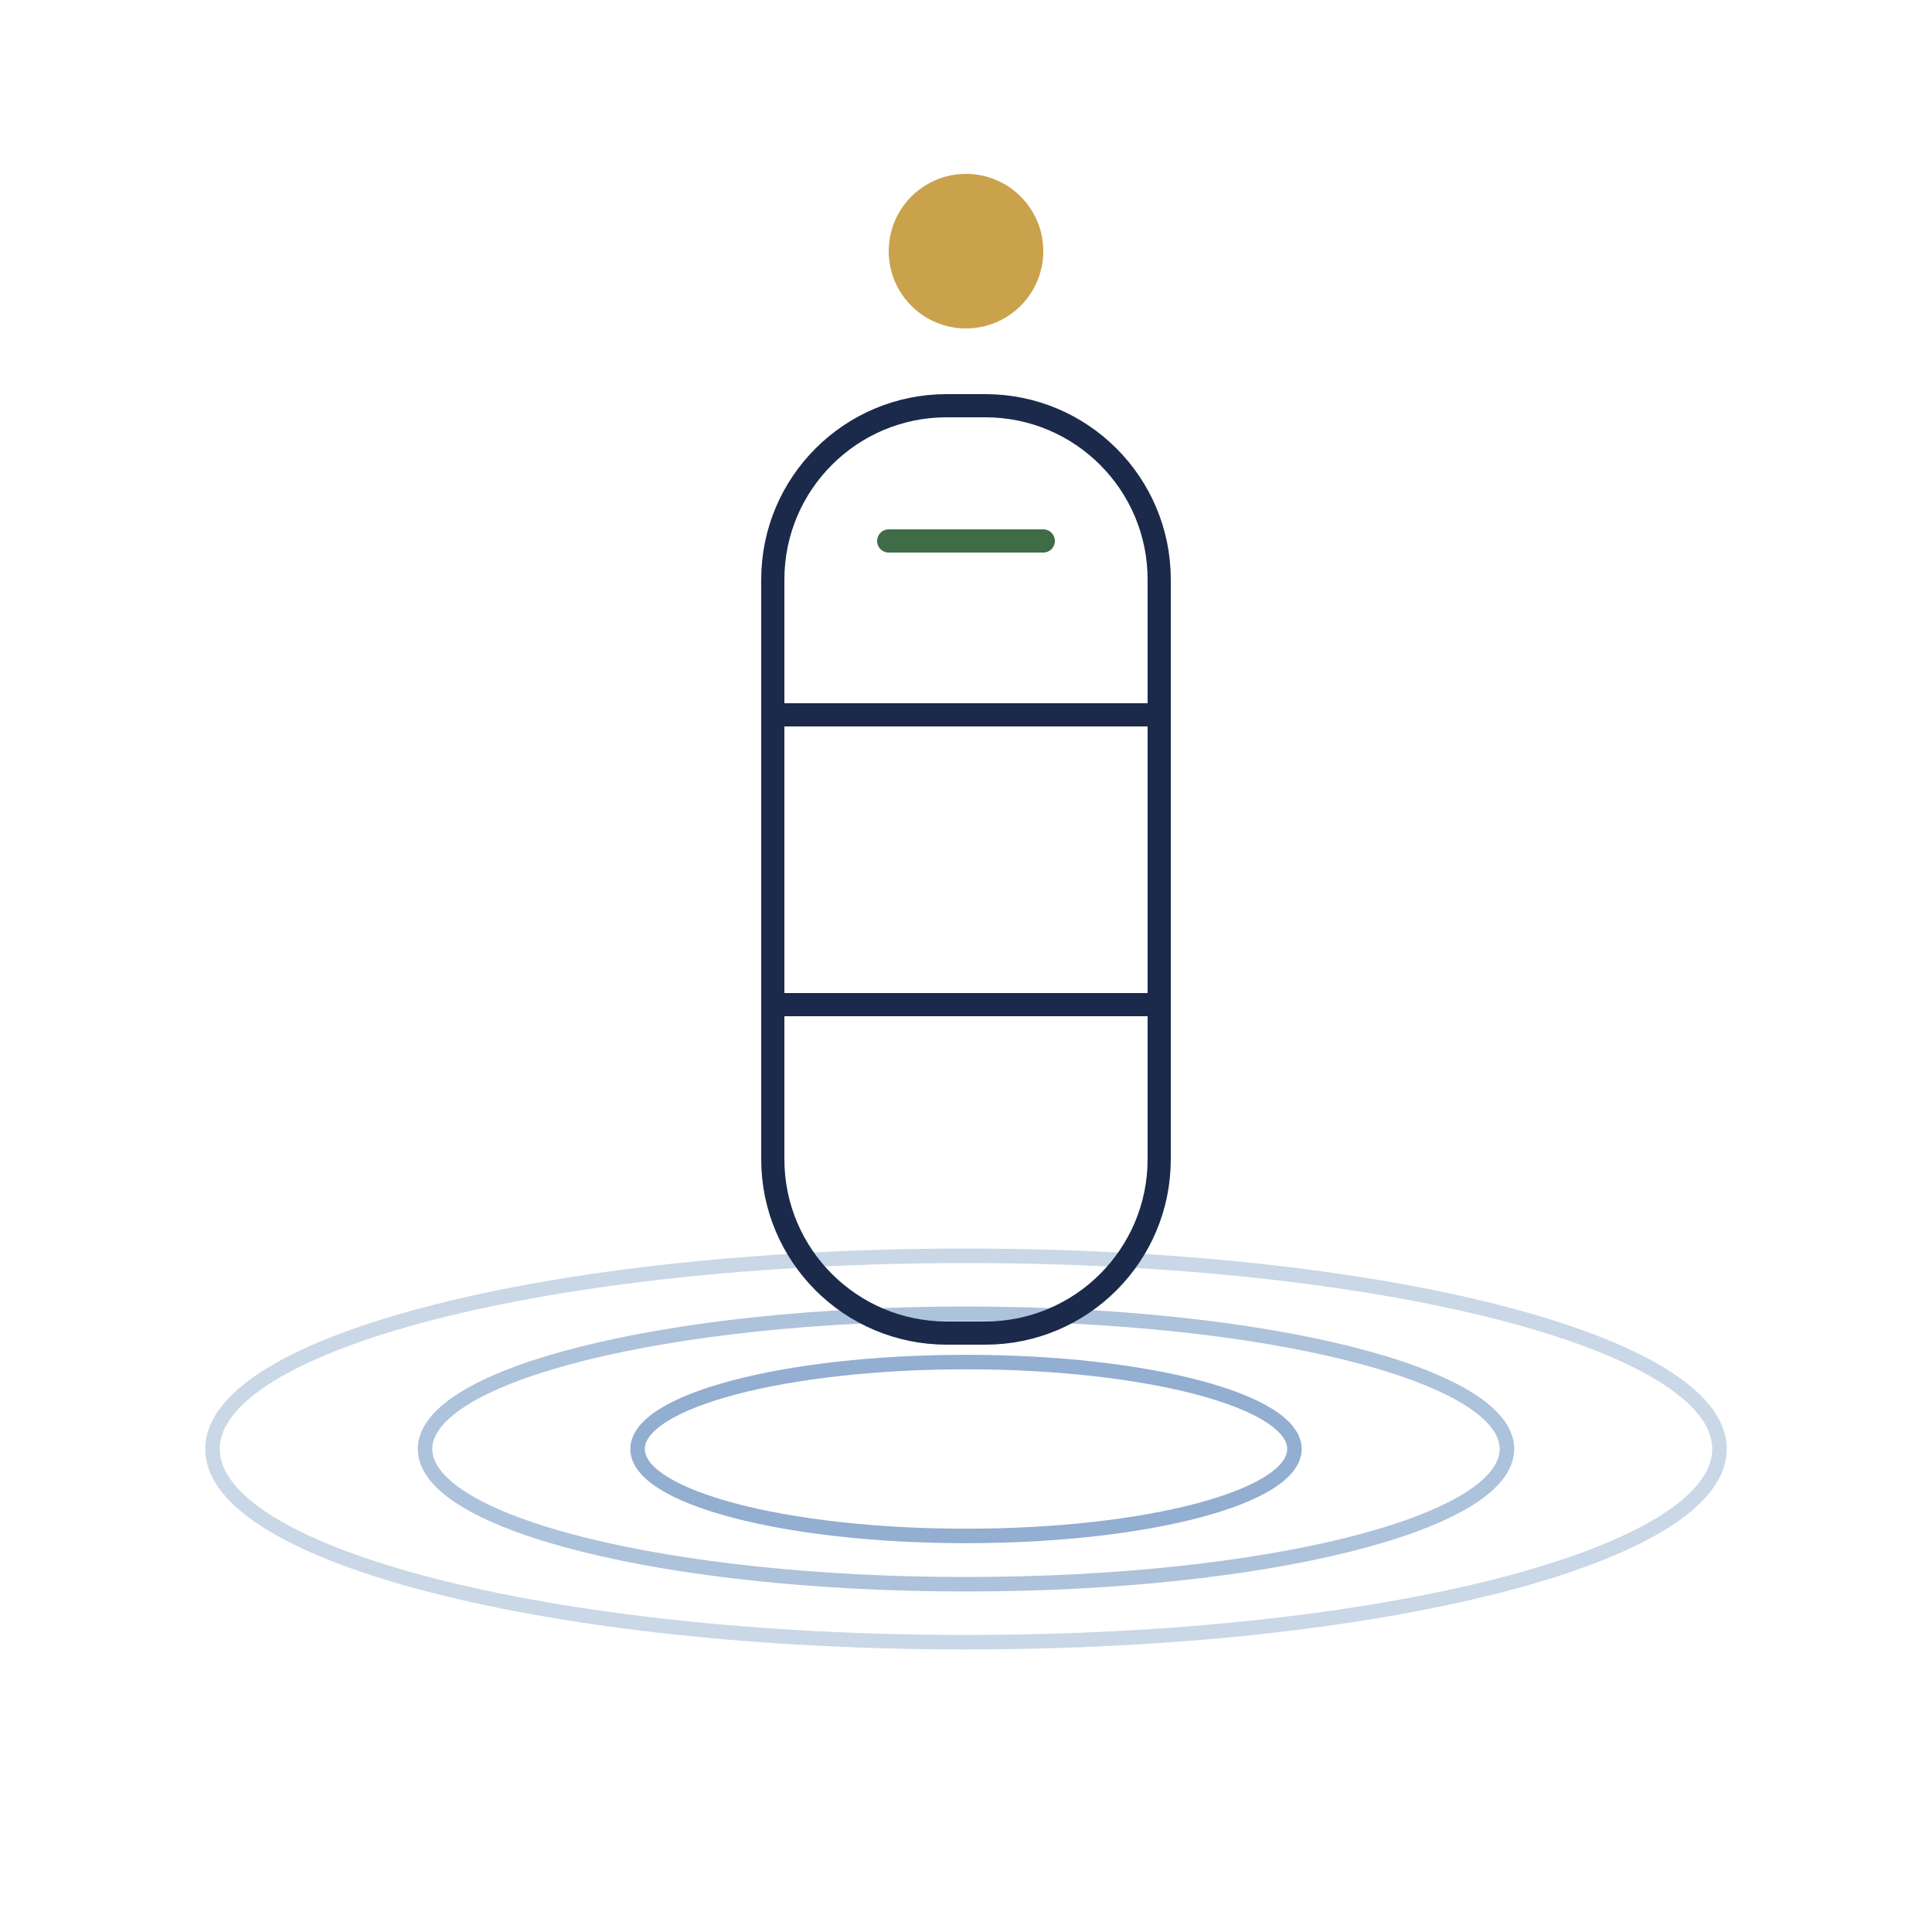
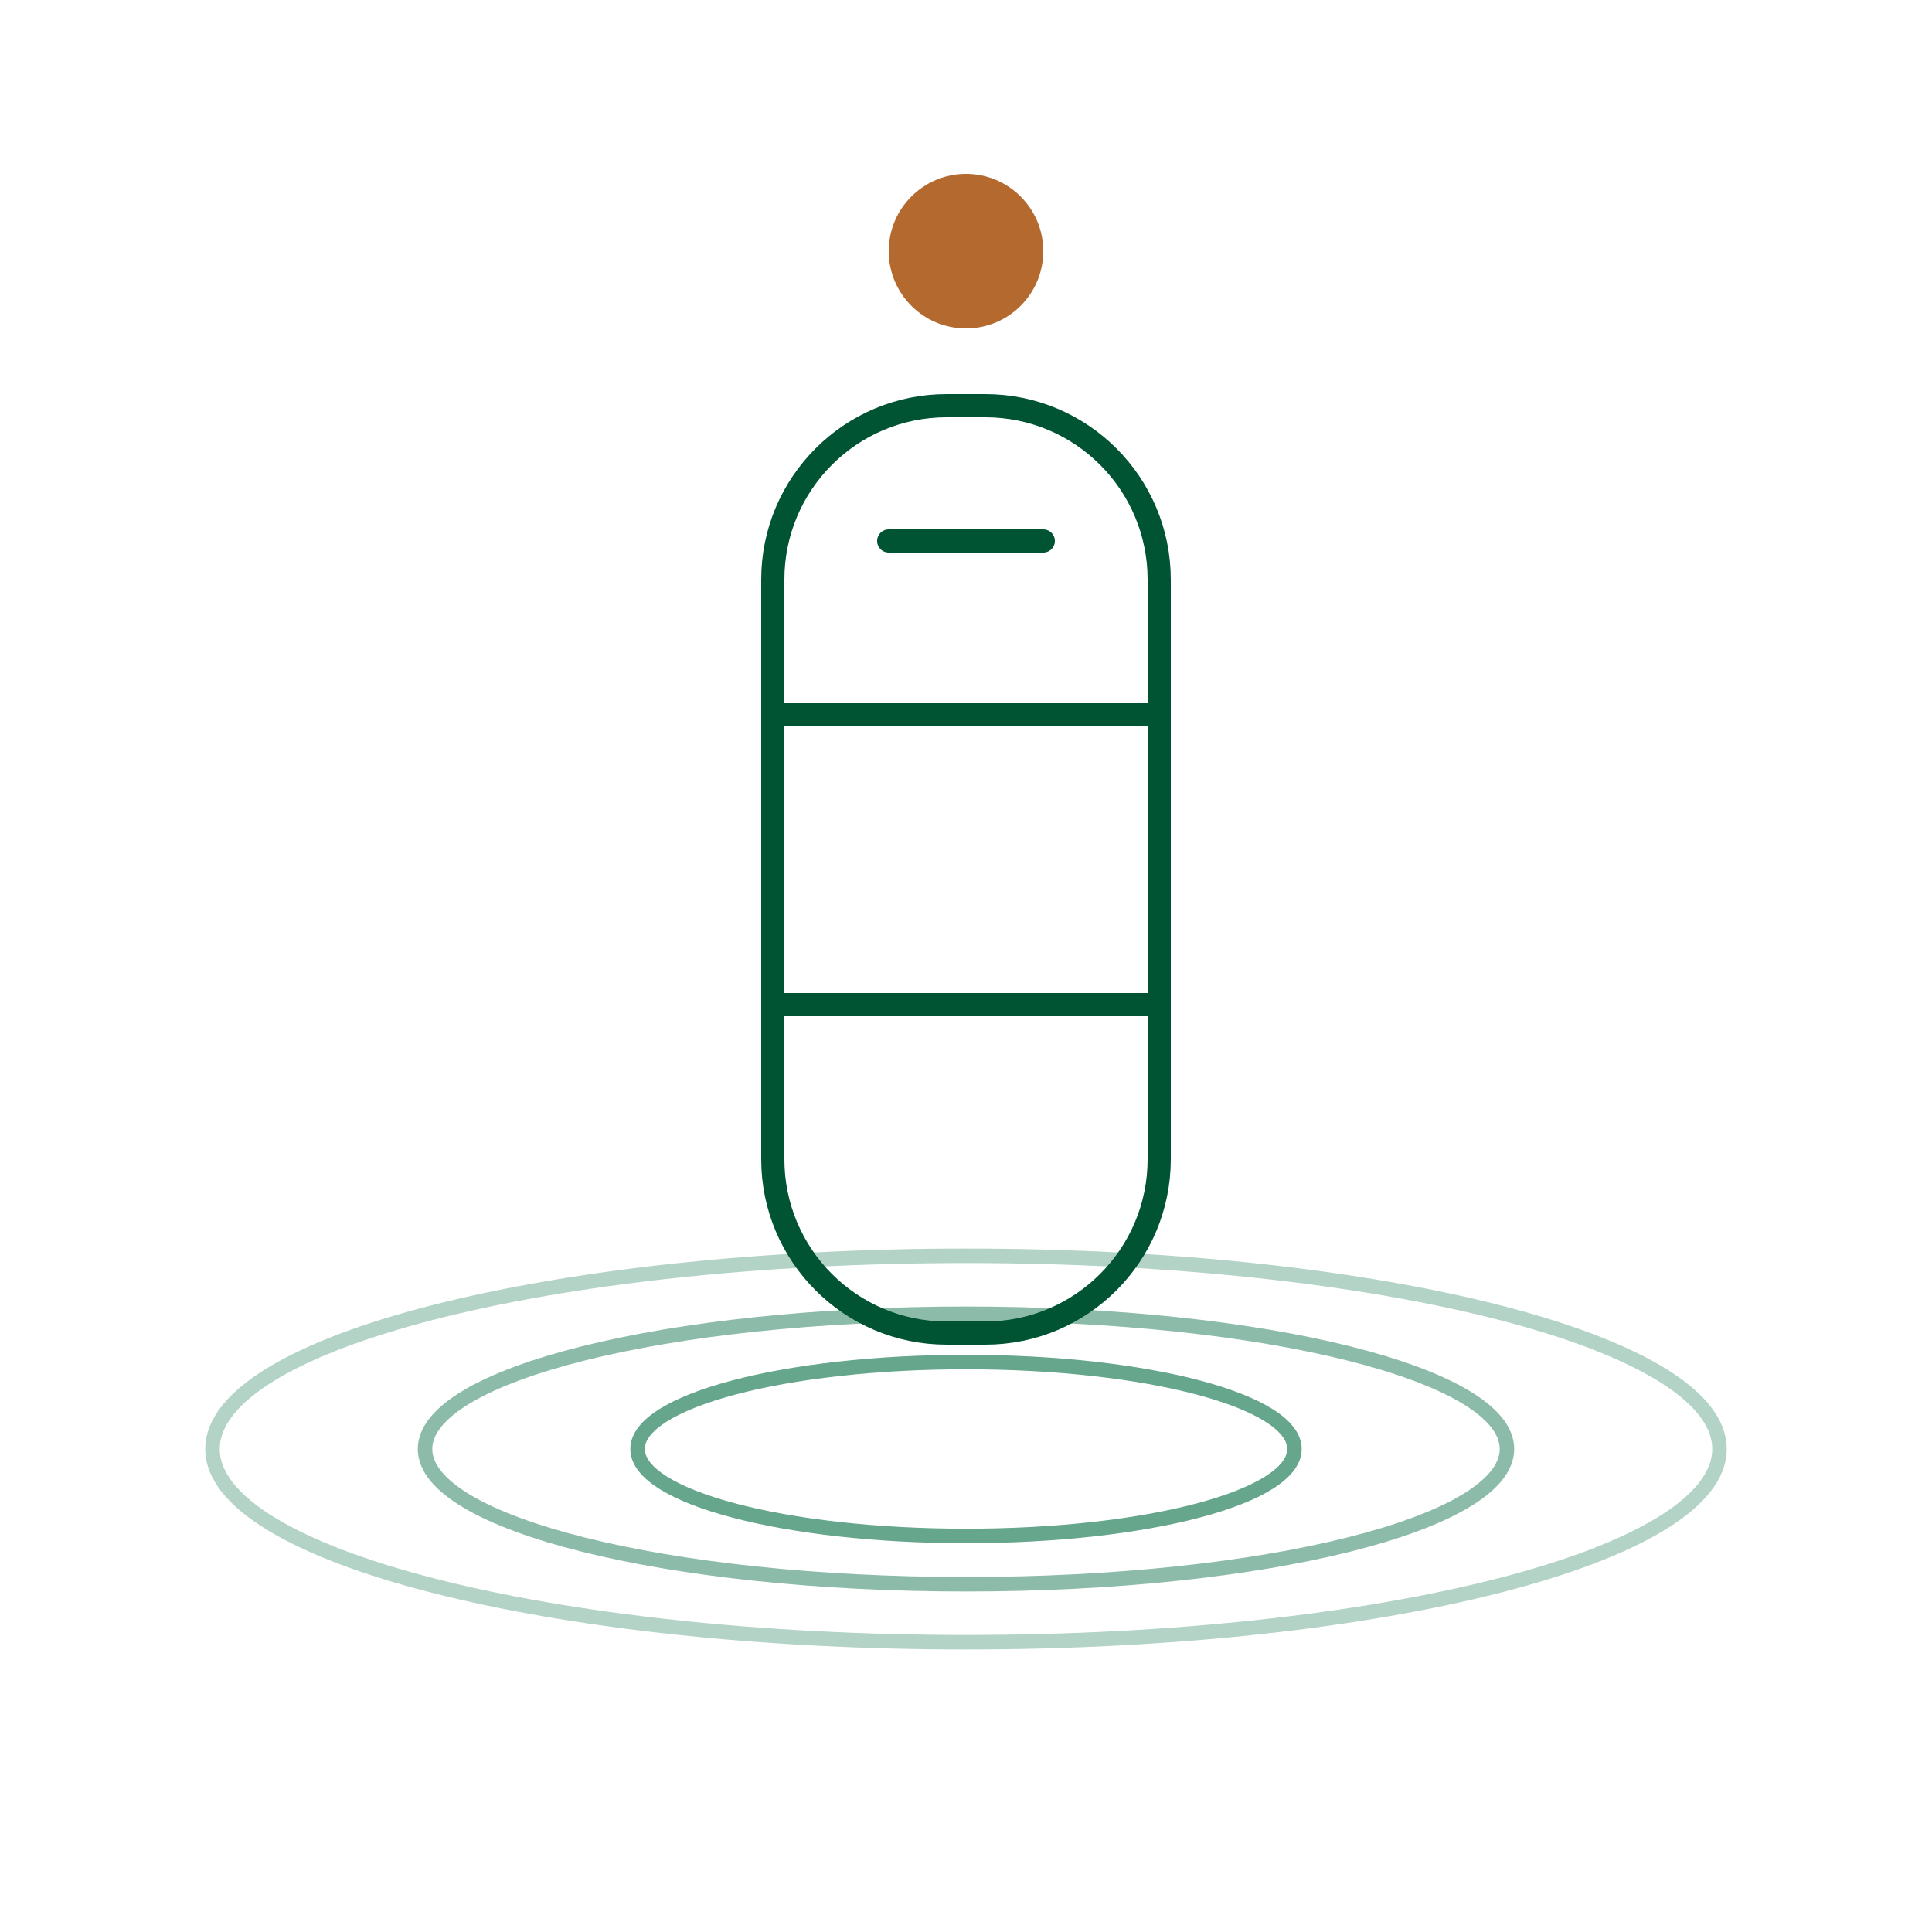
<svg xmlns="http://www.w3.org/2000/svg" viewBox="0 0 200 200" role="img" aria-label="A bamboo coin bank with a falling coin and ripples">
-   <ellipse cx="100" cy="150" rx="78" ry="20" fill="none" stroke="#4A78B0" stroke-width="1.5" opacity=".30" />
-   <ellipse cx="100" cy="150" rx="56" ry="14" fill="none" stroke="#4A78B0" stroke-width="1.5" opacity=".45" />
-   <ellipse cx="100" cy="150" rx="34" ry="9" fill="none" stroke="#4A78B0" stroke-width="1.5" opacity=".6" />
-   <g fill="none" stroke="#1B2A4A" stroke-width="2.4" stroke-linecap="round" stroke-linejoin="round">
+   <ellipse cx="100" cy="150" rx="78" ry="20" fill="none" stroke="#006A41" stroke-width="1.5" opacity=".30" />
+   <ellipse cx="100" cy="150" rx="56" ry="14" fill="none" stroke="#006A41" stroke-width="1.5" opacity=".45" />
+   <ellipse cx="100" cy="150" rx="34" ry="9" fill="none" stroke="#006A41" stroke-width="1.5" opacity=".6" />
+   <g fill="none" stroke="#005433" stroke-width="2.4" stroke-linecap="round" stroke-linejoin="round">
    <rect x="80" y="42" width="40" height="96" rx="18" />
    <path d="M80 74h40M80 104h40" />
-     <path d="M92 56h16" stroke="#3F6B47" />
+     <path d="M92 56h16" stroke="#005433" />
  </g>
-   <circle cx="100" cy="26" r="8" fill="#C9A24B" />
+   <circle cx="100" cy="26" r="8" fill="#B4692E" />
</svg>
